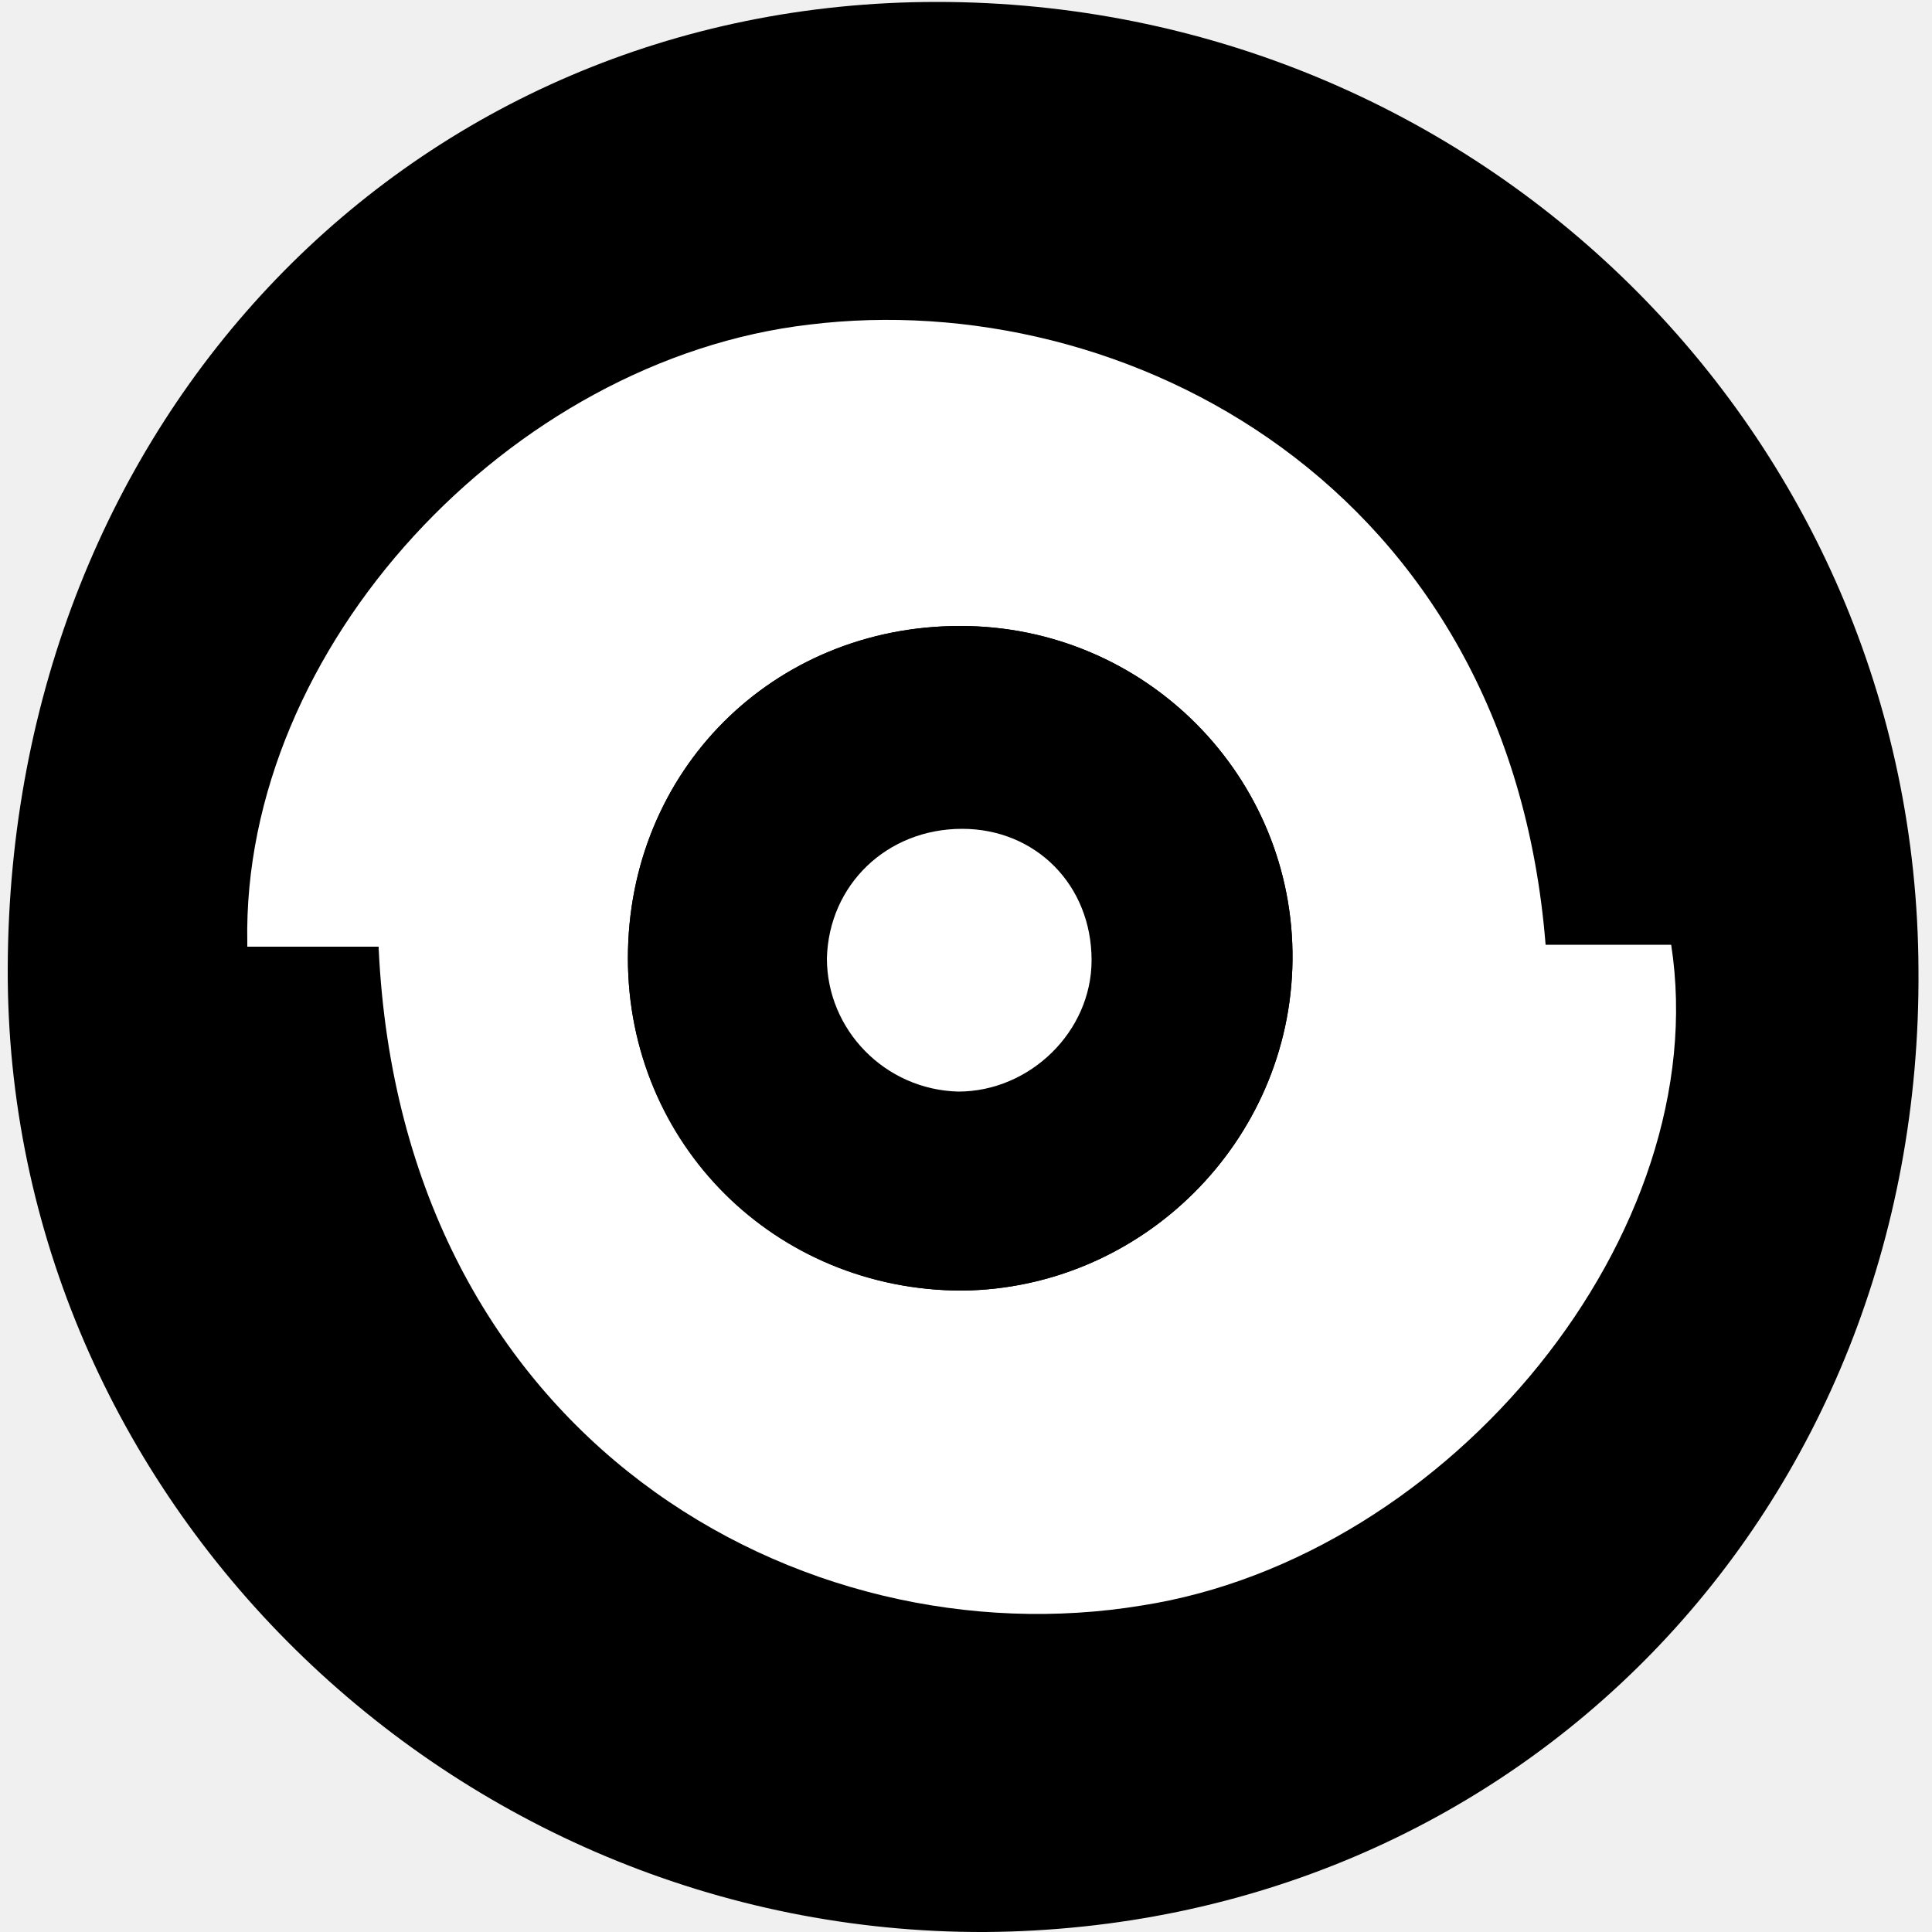
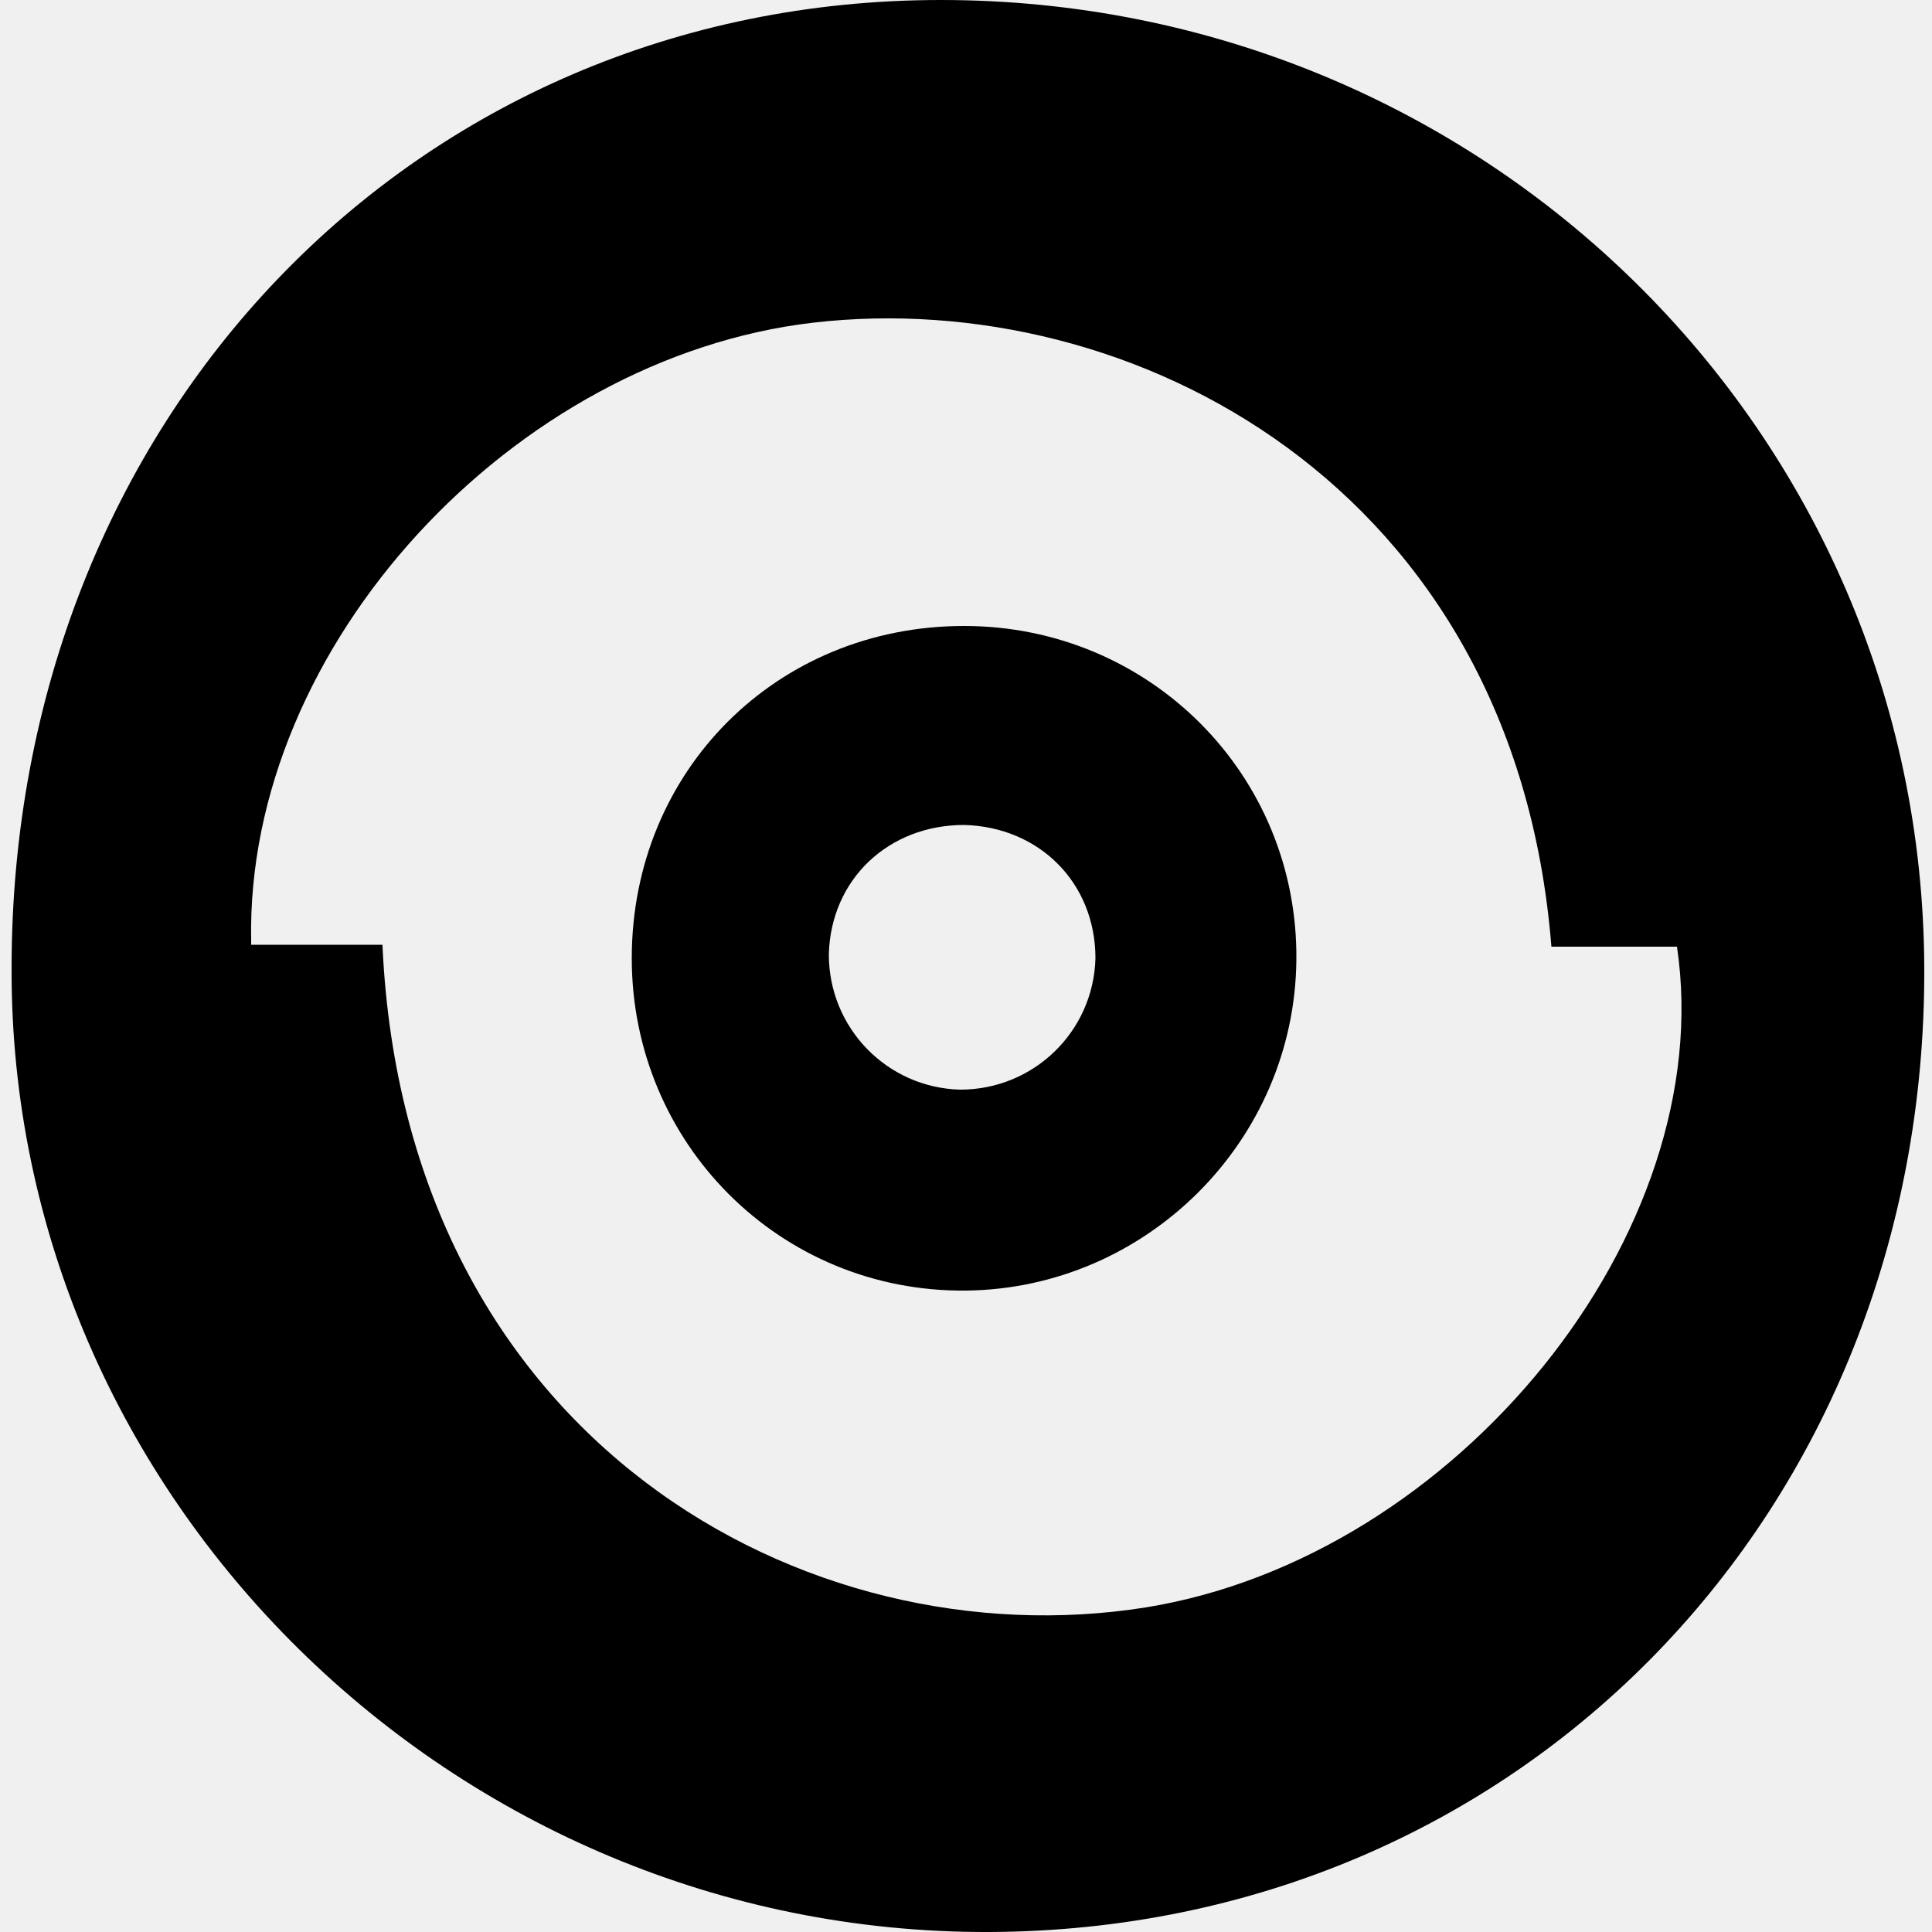
- <svg xmlns="http://www.w3.org/2000/svg" version="1.1" id="Layer_1" x="0px" y="0px" viewBox="0 0 100 100" style="enable-background:new 0 0 100 100;" xml:space="preserve">
-   <style type="text/css">
- 	.st0{fill:#FFFFFF;}
- </style>
-   <g>
-     <path d="M48.5,0.1c28,0,50.7,22.3,50.8,50.1C99.5,78.2,78.5,99.8,51,100C23.3,100.1,0.3,77.5,0.4,50.1C0.5,21.7,21.3,0.1,48.5,0.1z   " />
-     <path class="st0" d="M80,48.9c2.3,0,4.4,0,6.5,0c2.3,14.9-11.4,31.7-27.4,34.2C41.5,86,20.8,74.5,19.6,49.1c0,0,0-0.1,0-0.1l-6.8,0   c0,0,0,0,0-0.2c-0.3-15.3,13.6-30.2,29.1-32C58.2,14.8,78.1,25.1,80,48.9z M32.5,49.6c0,9.6,7.7,17.2,17.3,17.2   c9.3-0.1,17-7.7,17.1-17.1c0.1-9.5-7.6-17.3-17.2-17.3C40,32.4,32.5,39.9,32.5,49.6z" />
-     <path d="M32.5,49.6c0-9.7,7.5-17.2,17.2-17.2c9.6,0,17.3,7.8,17.2,17.3c-0.1,9.4-7.8,17-17.1,17.1C40.1,66.8,32.5,59.2,32.5,49.6z    M56.5,49.7c0-3.9-2.9-6.8-6.8-6.9c-3.9-0.1-6.9,2.8-7,6.7c-0.1,3.8,3,6.9,6.8,6.9C53.3,56.5,56.4,53.4,56.5,49.7z" />
-     <path class="st0" d="M56.5,49.7c0,3.7-3.2,6.8-6.9,6.8c-3.8-0.1-6.8-3.2-6.8-6.9c0.1-3.8,3.1-6.7,7-6.7   C53.6,42.9,56.5,45.8,56.5,49.7z" />
+ <svg xmlns="http://www.w3.org/2000/svg" version="1.1" x="0px" y="0px" viewBox="0 0 100 100" style="enable-background:new 0 0 100 100;" xml:space="preserve">
+   <g id="Ebene_2">
+ </g>
+   <g id="Ebene_1">
+     <g>
+       <path d="M49.9,32.4c-9.7,0-17.2,7.5-17.2,17.2c0,9.6,7.7,17.3,17.3,17.2c9.3-0.1,17-7.7,17.1-17.1C67.2,40.1,59.5,32.4,49.9,32.4z     M49.7,56.4c-3.8-0.1-6.8-3.2-6.8-7c0.1-3.9,3.1-6.7,7-6.7c3.9,0.1,6.8,3,6.8,6.9C56.6,53.4,53.5,56.4,49.7,56.4z" />
+       <path d="M48.7,0C21.4,0,0.6,21.7,0.6,50.1C0.5,77.5,23.5,100.1,51.2,100c27.5-0.1,48.5-21.8,48.4-49.9C99.5,22.3,76.8,0,48.7,0z     M59.3,83.2C41.7,86,21,74.5,19.8,49c0,0,0-0.1,0-0.1l-6.8,0c0,0,0,0,0-0.2c-0.3-15.3,13.6-30.2,29.1-32    c16.4-1.9,36.3,8.4,38.2,32.3c2.3,0,4.4,0,6.5,0C89,63.8,75.4,80.6,59.3,83.2z" />
+     </g>
  </g>
</svg>
